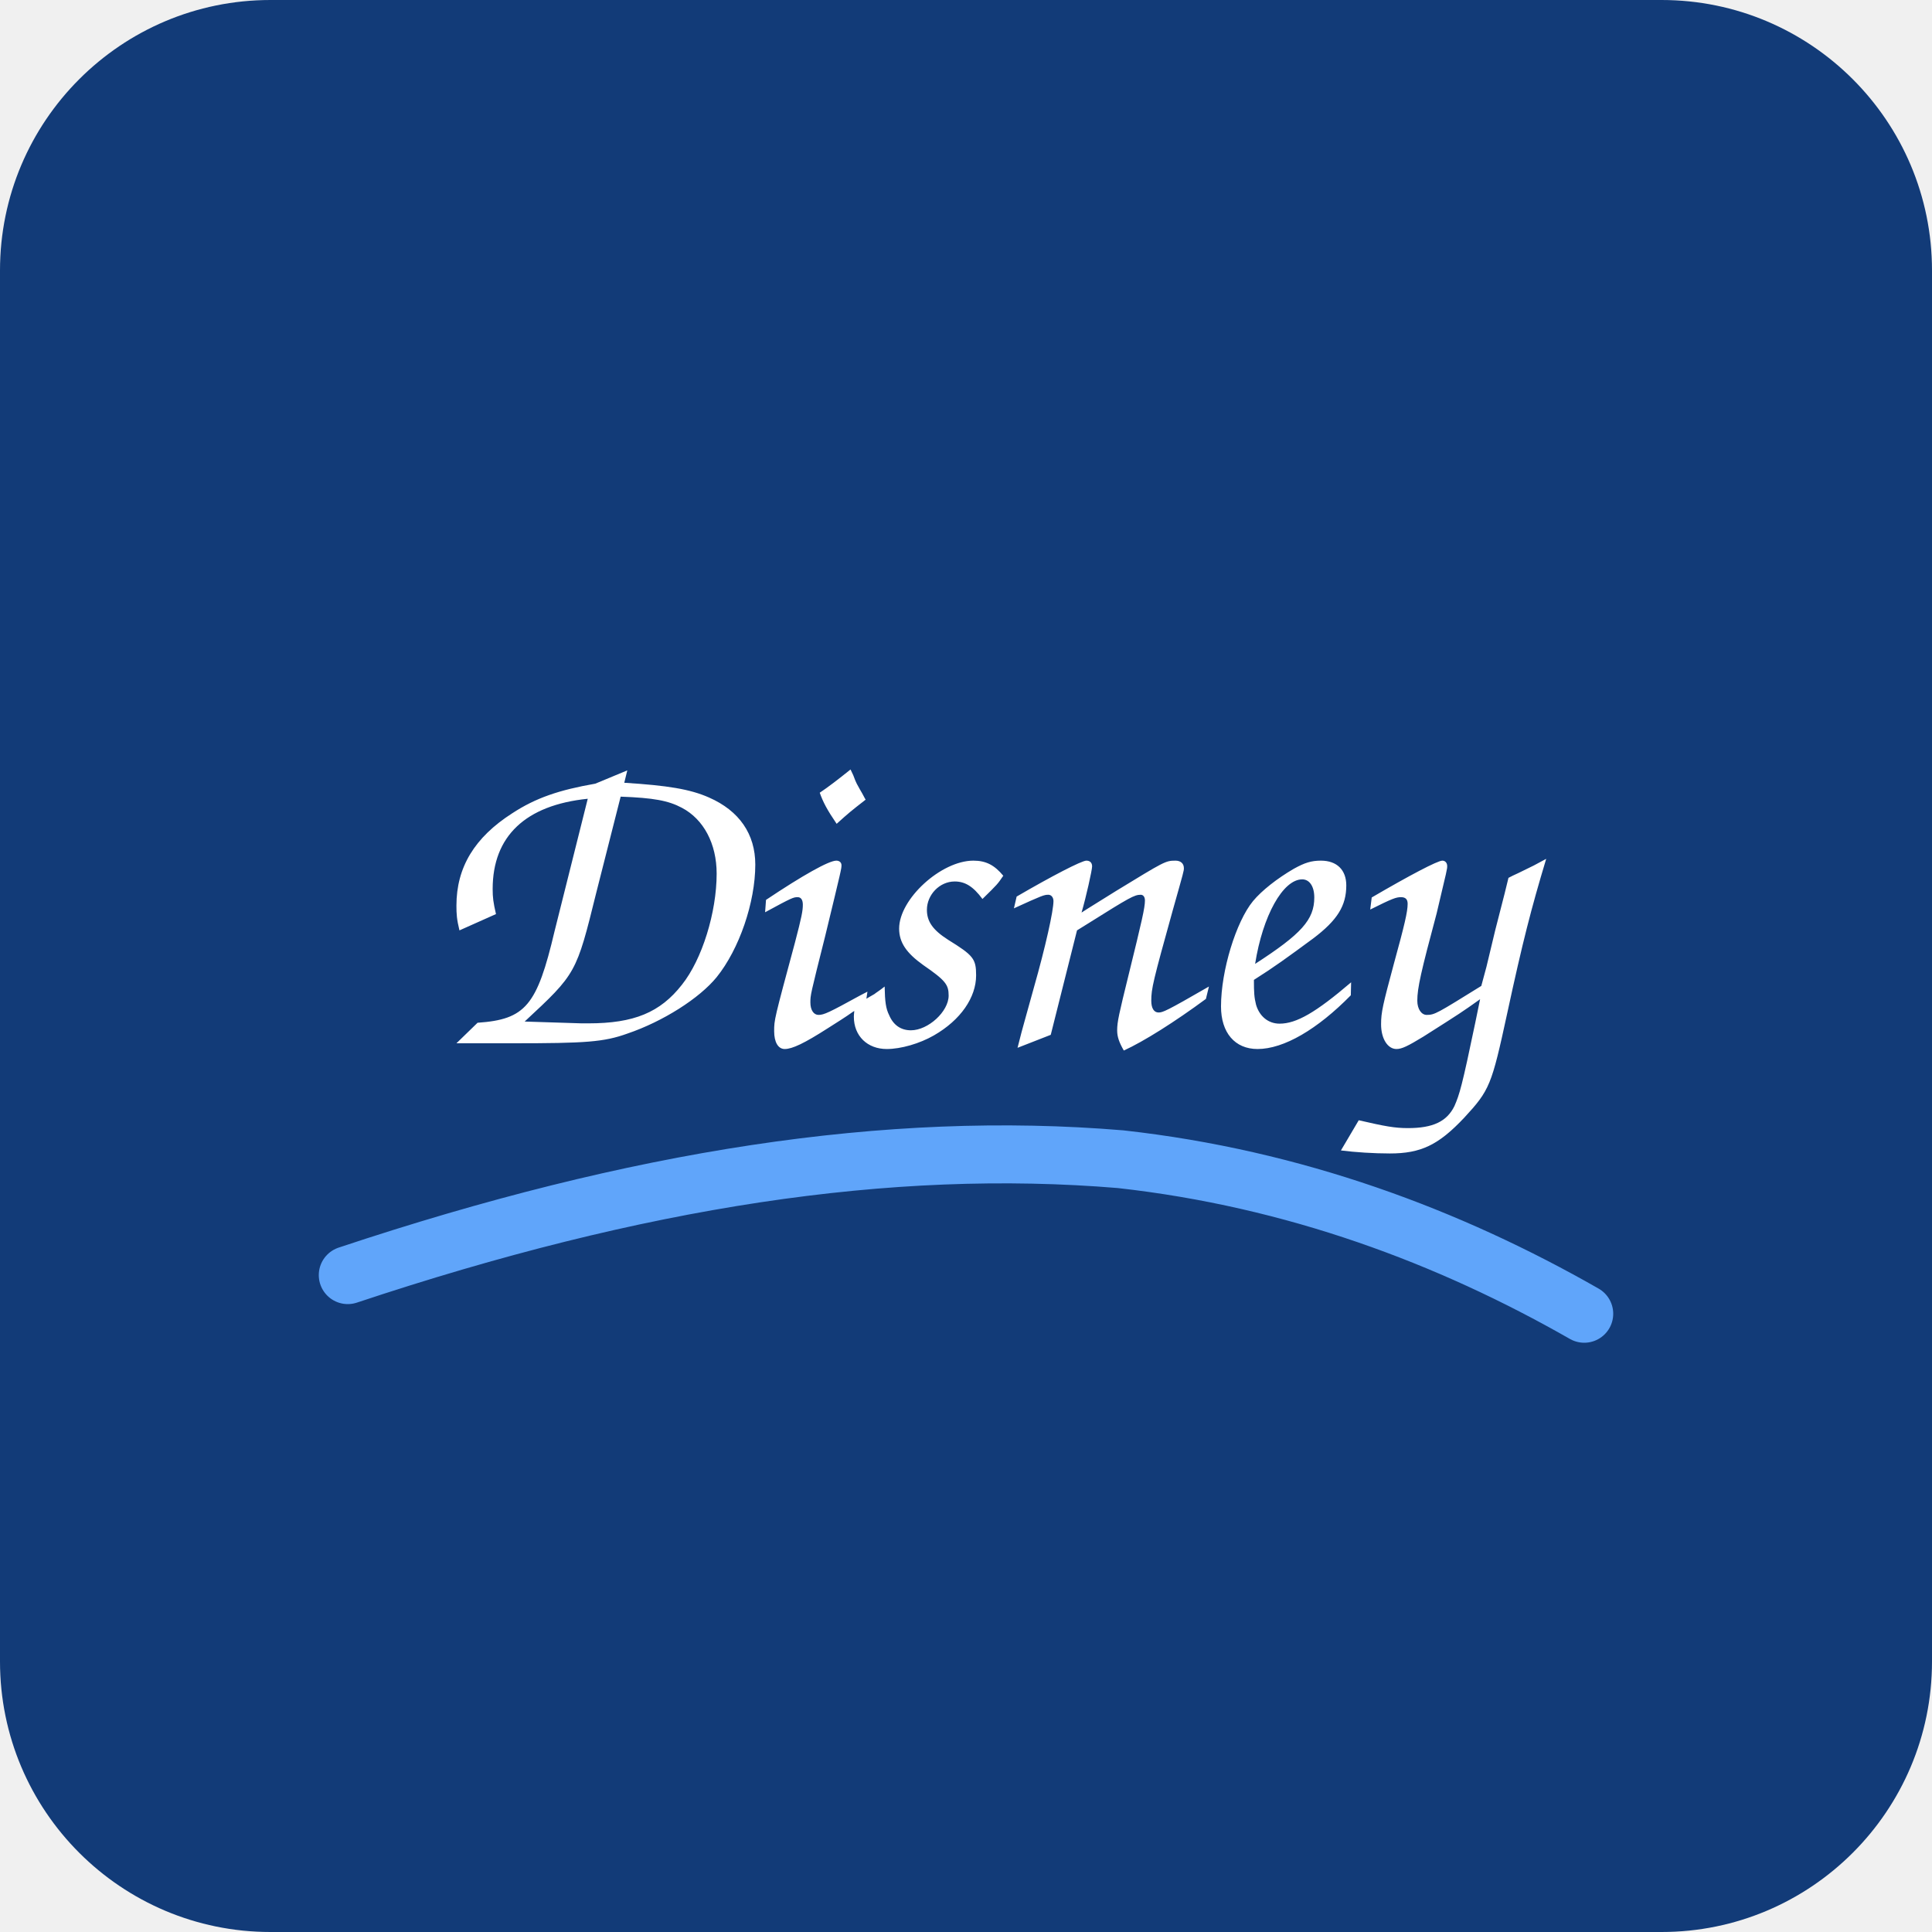
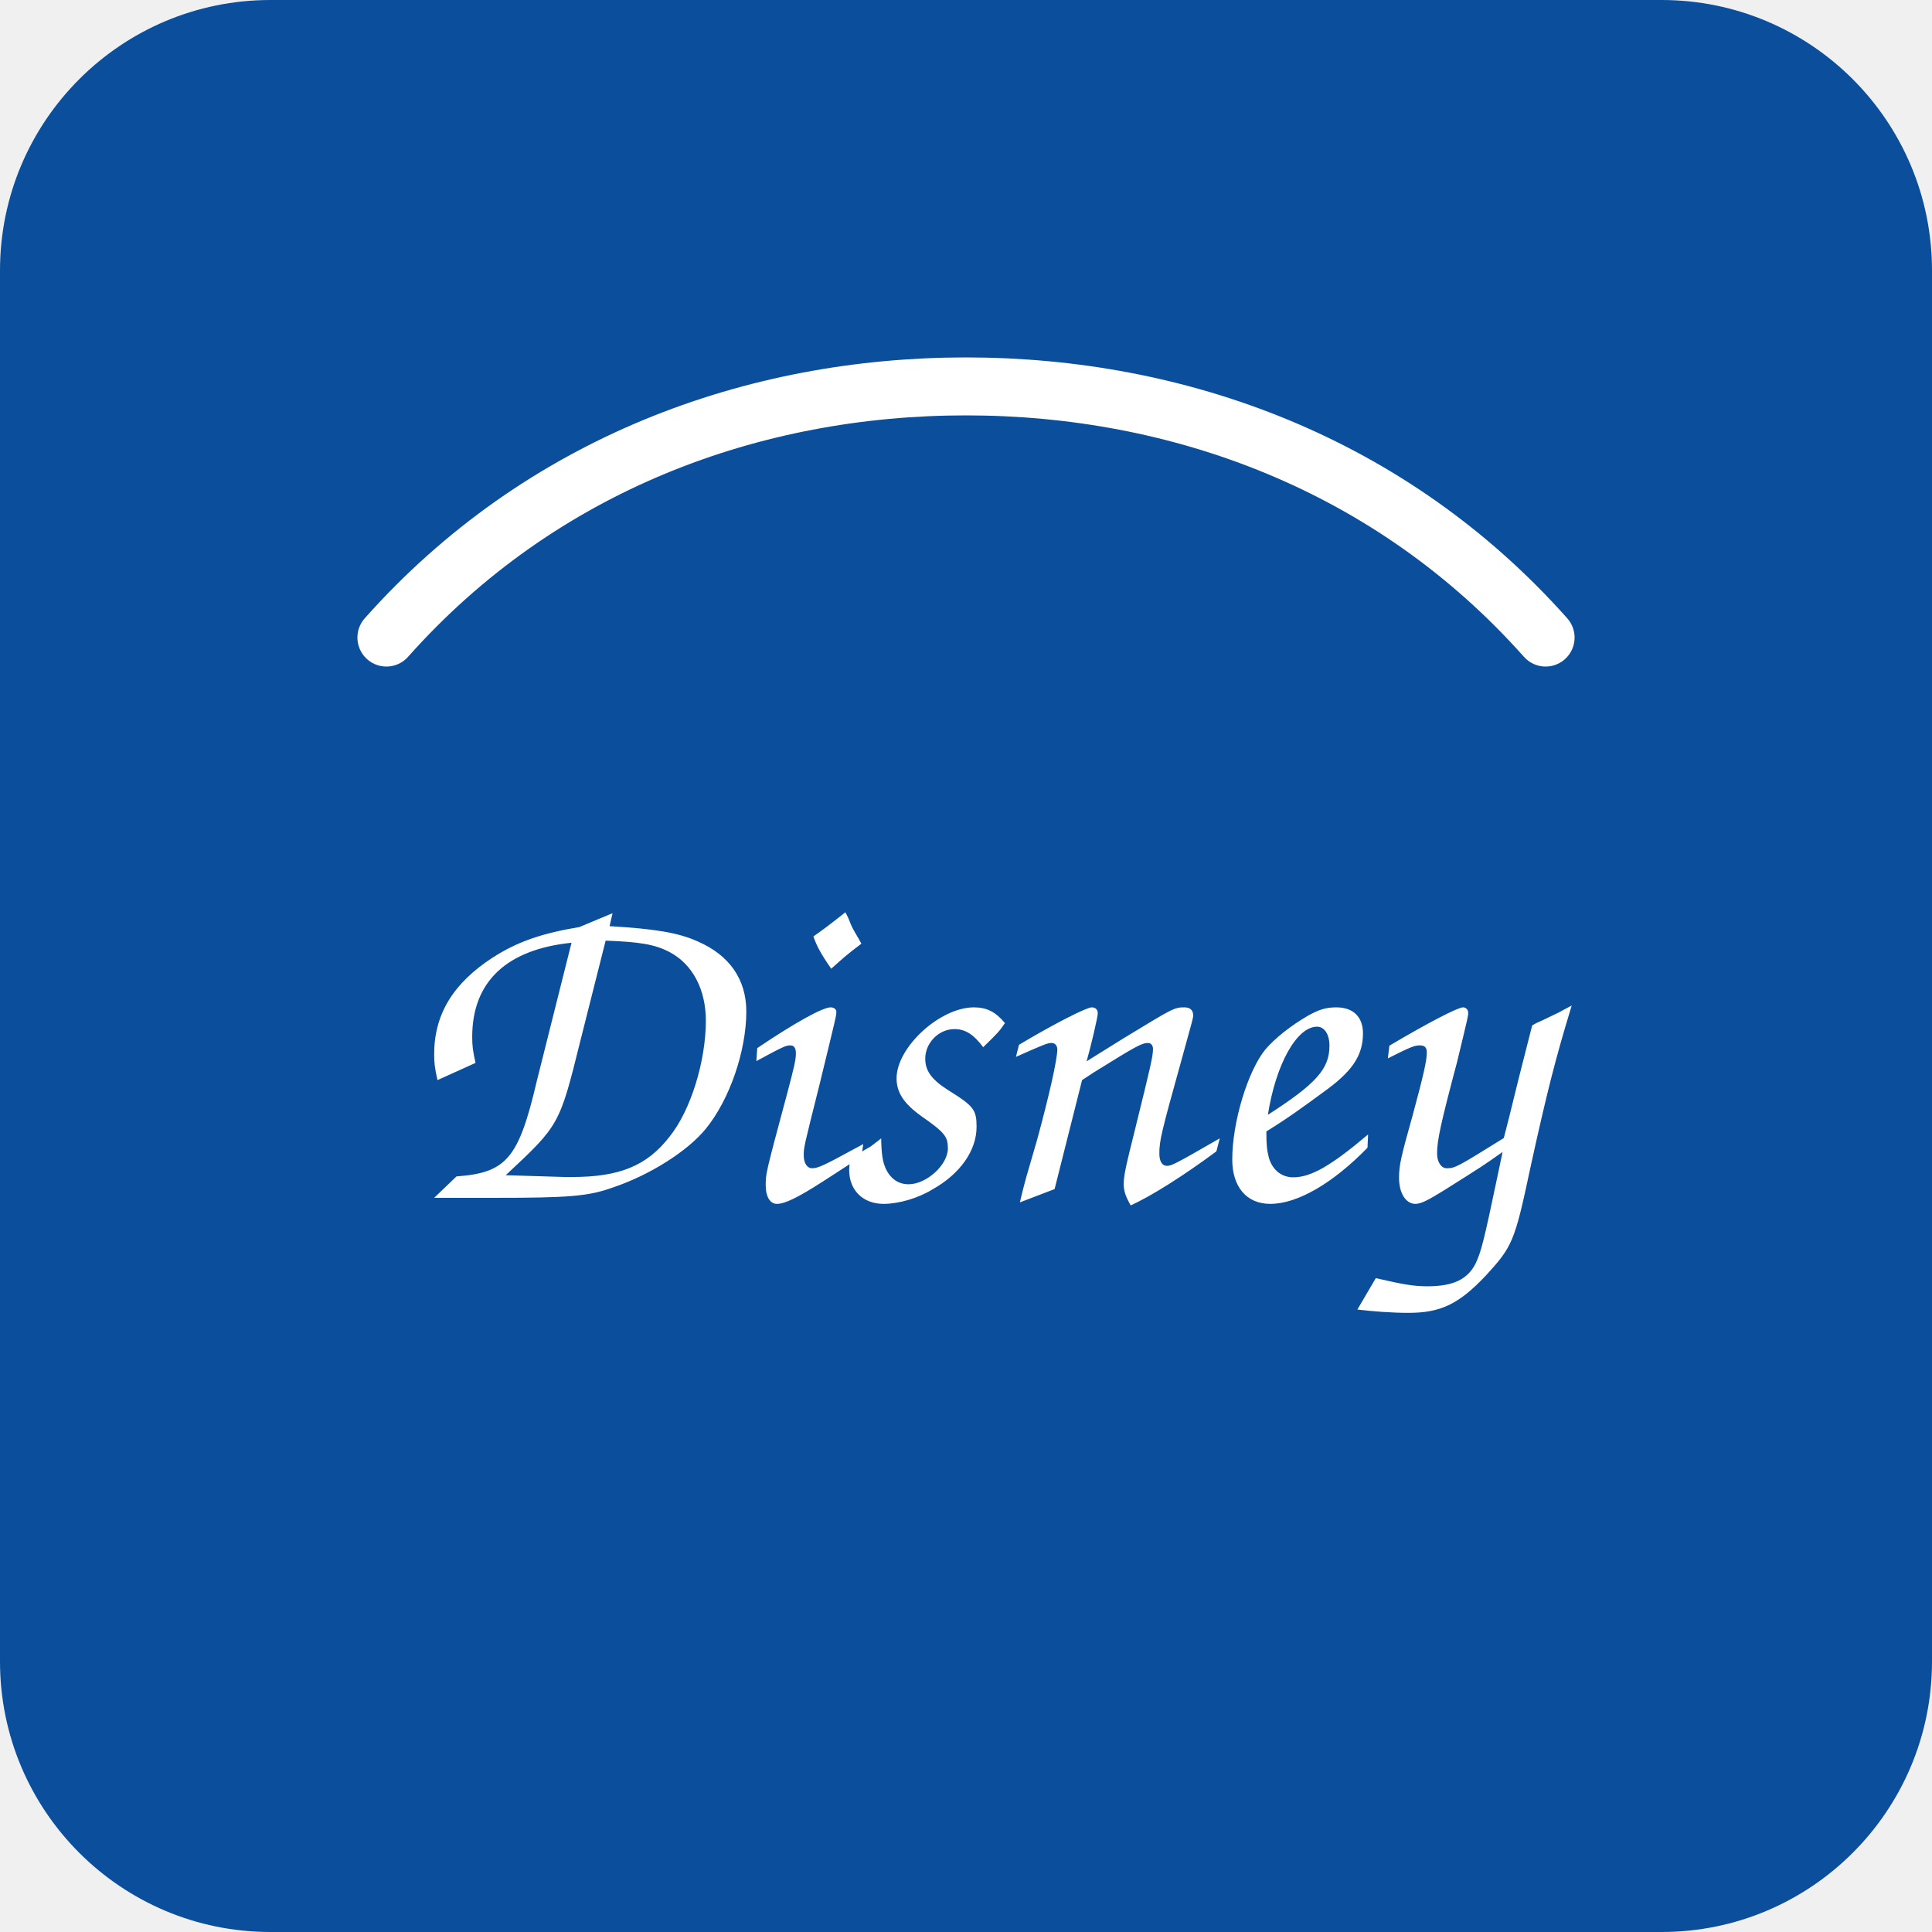
<svg xmlns="http://www.w3.org/2000/svg" viewBox="0 0 100 100" role="img" aria-label="Disney logo">
-   <rect width="100" height="100" rx="14" fill="#123b78" />
-   <path d="M18 66c15-5 28-7 40-6 9 1 17 4 24 8" fill="none" stroke="#60a5fa" stroke-width="3" stroke-linecap="round" />
-   <text x="50" y="54" text-anchor="middle" fill="#fff" font-family="Brush Script MT, cursive" font-size="23" font-style="italic">Disney</text>
+   <rect width="100" height="100" rx="14" fill="#0b4f9c" />
+   <path d="M20 33c8-9 19-13 30-13s22 4 30 13" fill="none" stroke="#fff" stroke-width="3" stroke-linecap="round" />
+   <text x="50" y="62" text-anchor="middle" fill="#fff" font-family="Snell Roundhand, Brush Script MT, cursive" font-size="24" font-style="italic">Disney</text>
</svg>
